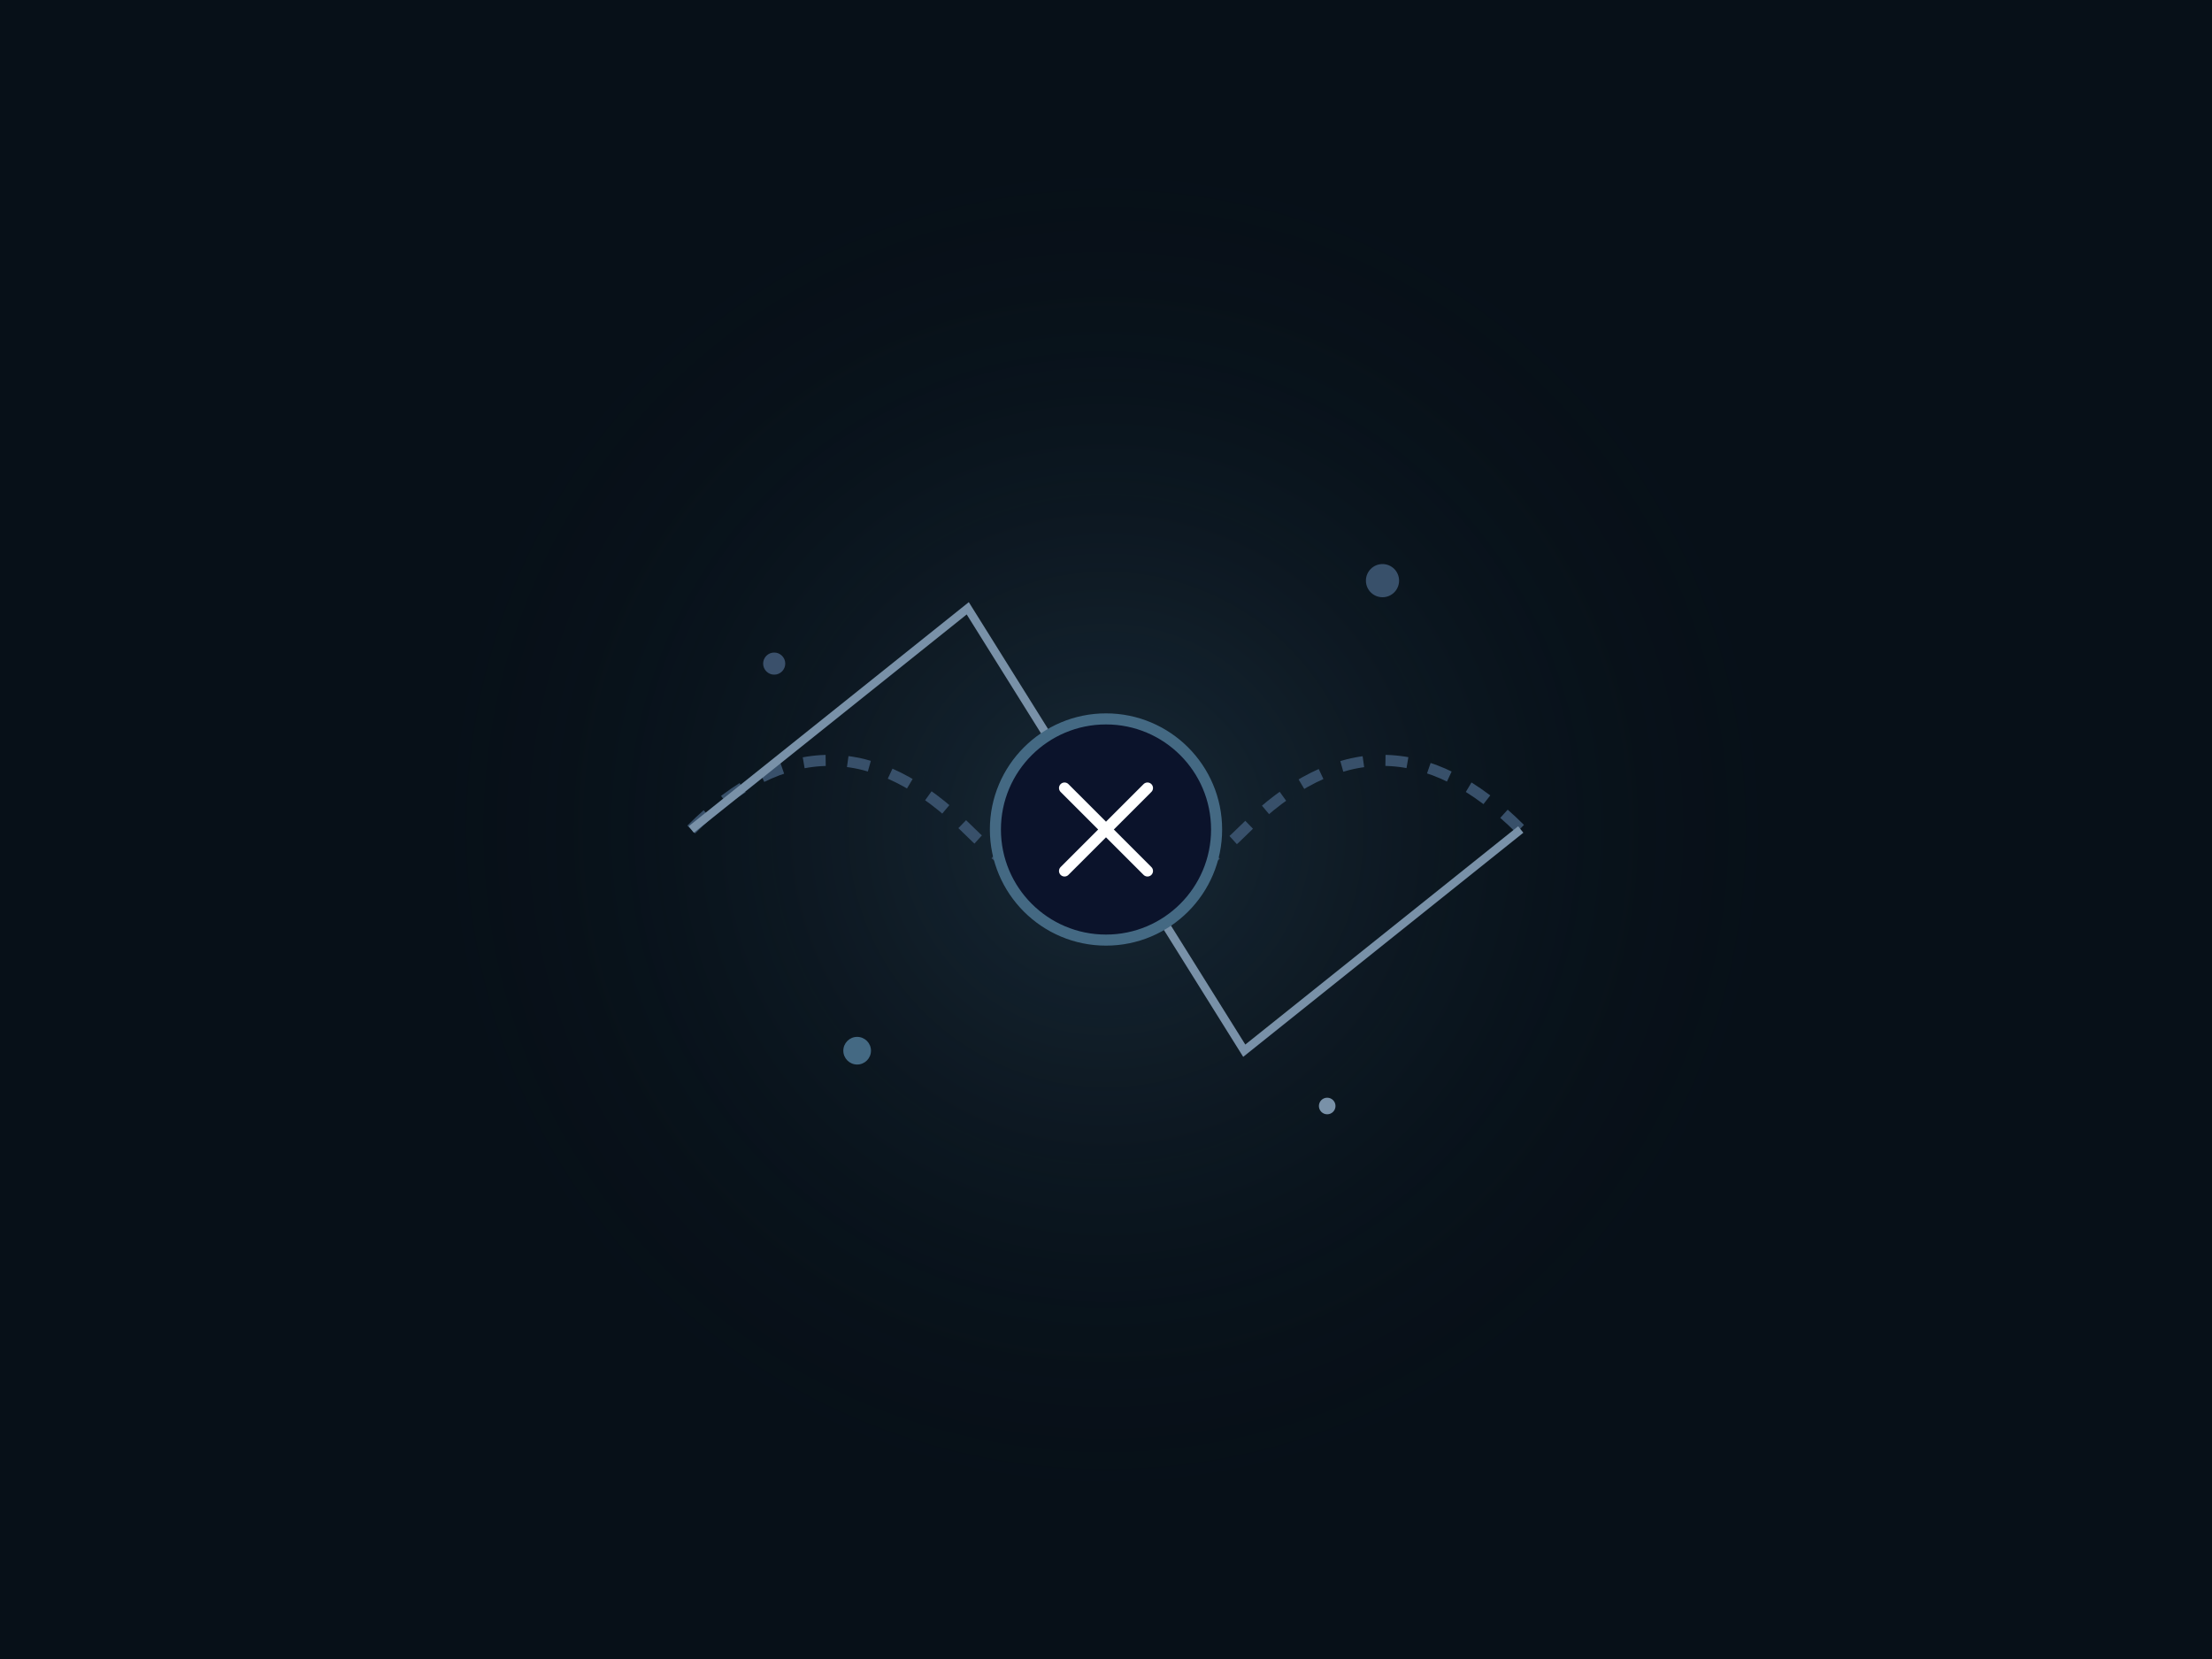
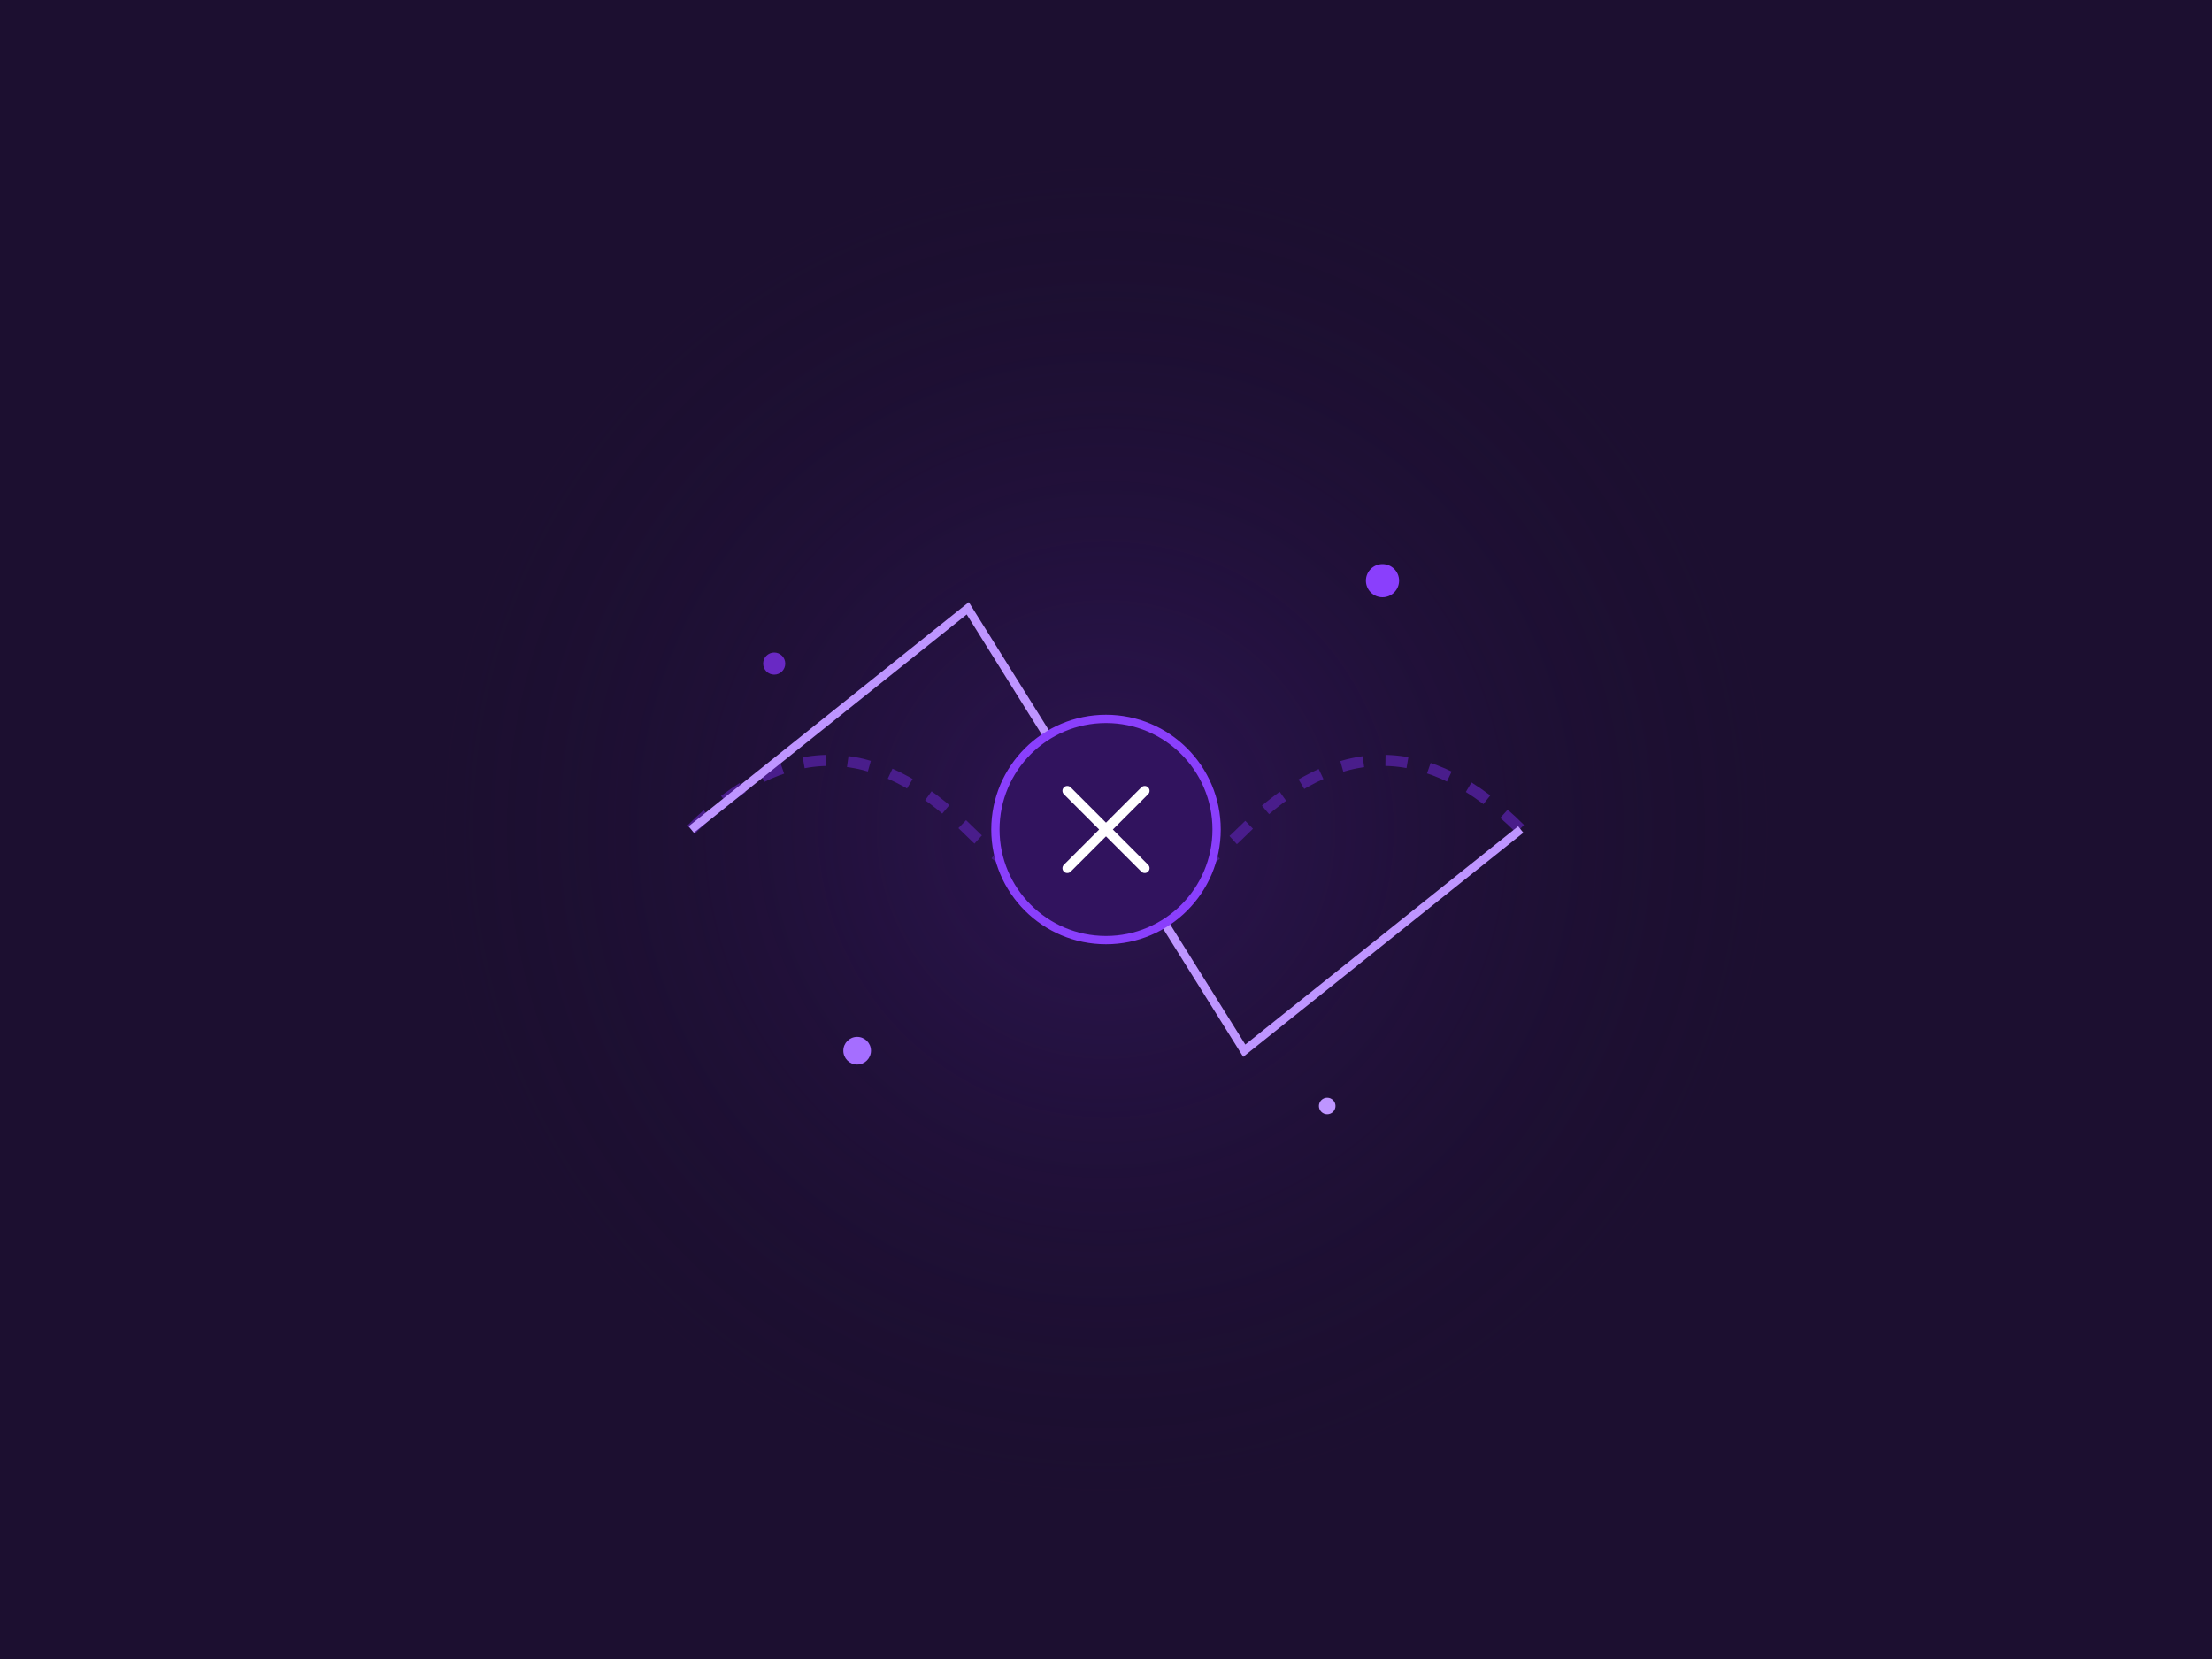
<svg xmlns="http://www.w3.org/2000/svg" viewBox="0 0 800 600" width="100%" height="100%">
  <defs>
    <radialGradient id="error-glow" cx="50%" cy="50%" r="50%">
-       <stop offset="0%" stop-color="#446983" stop-opacity="0.3" />
-       <stop offset="100%" stop-color="#071018" stop-opacity="0" />
+       <stop offset="0%" stop-color="#491D8B" stop-opacity="0.4" />
+       <stop offset="100%" stop-color="#1C0F30" stop-opacity="0" />
    </radialGradient>
  </defs>
-   <rect width="800" height="600" fill="#071018" />
+   <rect width="800" height="600" fill="#1C0F30" />
  <circle cx="400" cy="300" r="250" fill="url(#error-glow)" />
  <g transform="translate(400, 300)">
-     <path d="M-150,0 Q-100,-50 -50,0 T50,0 T150,0" fill="none" stroke="#38506A" stroke-width="4" stroke-dasharray="8 8" />
-     <path d="M-150,0 L-50,-80 L50,80 L150,0" fill="none" stroke="#7991A8" stroke-width="3" />
-     <circle cx="0" cy="0" r="40" fill="#0B132B" stroke="#446983" stroke-width="4" />
-     <path d="M-15,-15 L15,15 M-15,15 L15,-15" stroke="#FFFFFF" stroke-width="4" stroke-linecap="round" />
-     <circle cx="-120" cy="-60" r="4" fill="#3A506B" />
-     <circle cx="100" cy="-90" r="6" fill="#38506A" />
-     <circle cx="80" cy="100" r="3" fill="#7991A8" />
-     <circle cx="-90" cy="80" r="5" fill="#446983" />
+     <path d="M-150,0 Q-100,-50 -50,0 T50,0 T150,0" fill="none" stroke="#491D8B" stroke-width="4" stroke-dasharray="8 8" />
+     <path d="M-150,0 L-50,-80 L50,80 L150,0" fill="none" stroke="#BE95FF" stroke-width="3" />
+     <circle cx="0" cy="0" r="40" fill="#31135E" stroke="#8A3FFC" stroke-width="3" />
+     <path d="M-14,-14 L14,14 M-14,14 L14,-14" stroke="#FFFFFF" stroke-width="3.5" stroke-linecap="round" />
+     <circle cx="-120" cy="-60" r="4" fill="#6929C4" />
+     <circle cx="100" cy="-90" r="6" fill="#8A3FFC" />
+     <circle cx="80" cy="100" r="3" fill="#BE95FF" />
+     <circle cx="-90" cy="80" r="5" fill="#A56EFF" />
  </g>
</svg>
